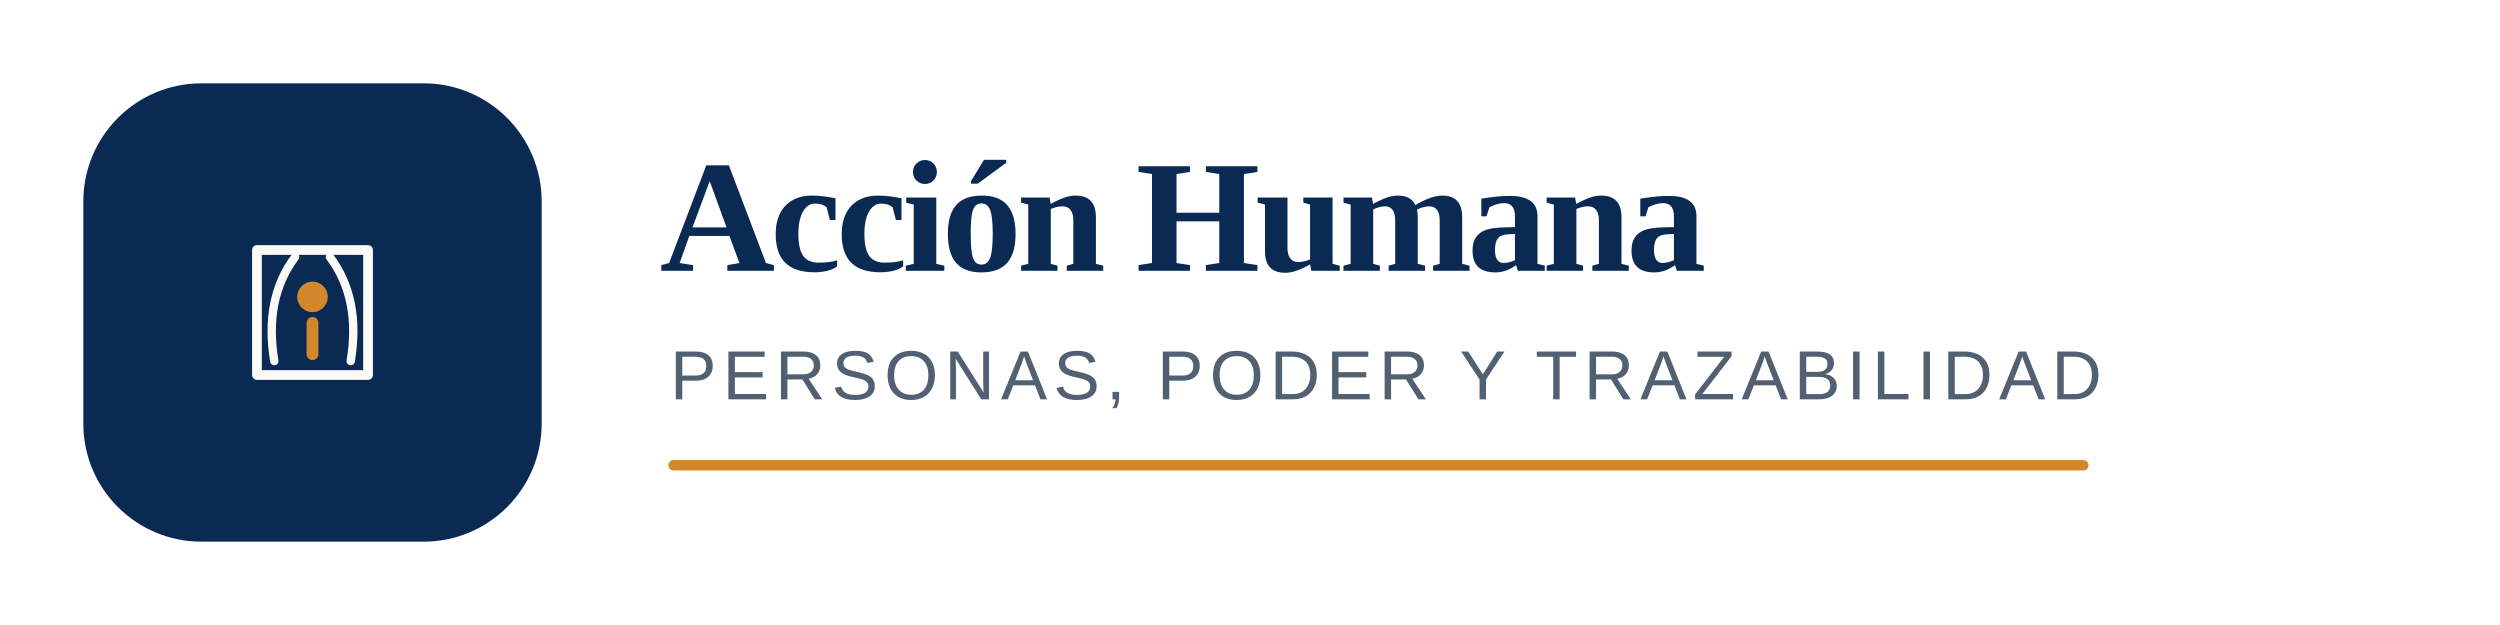
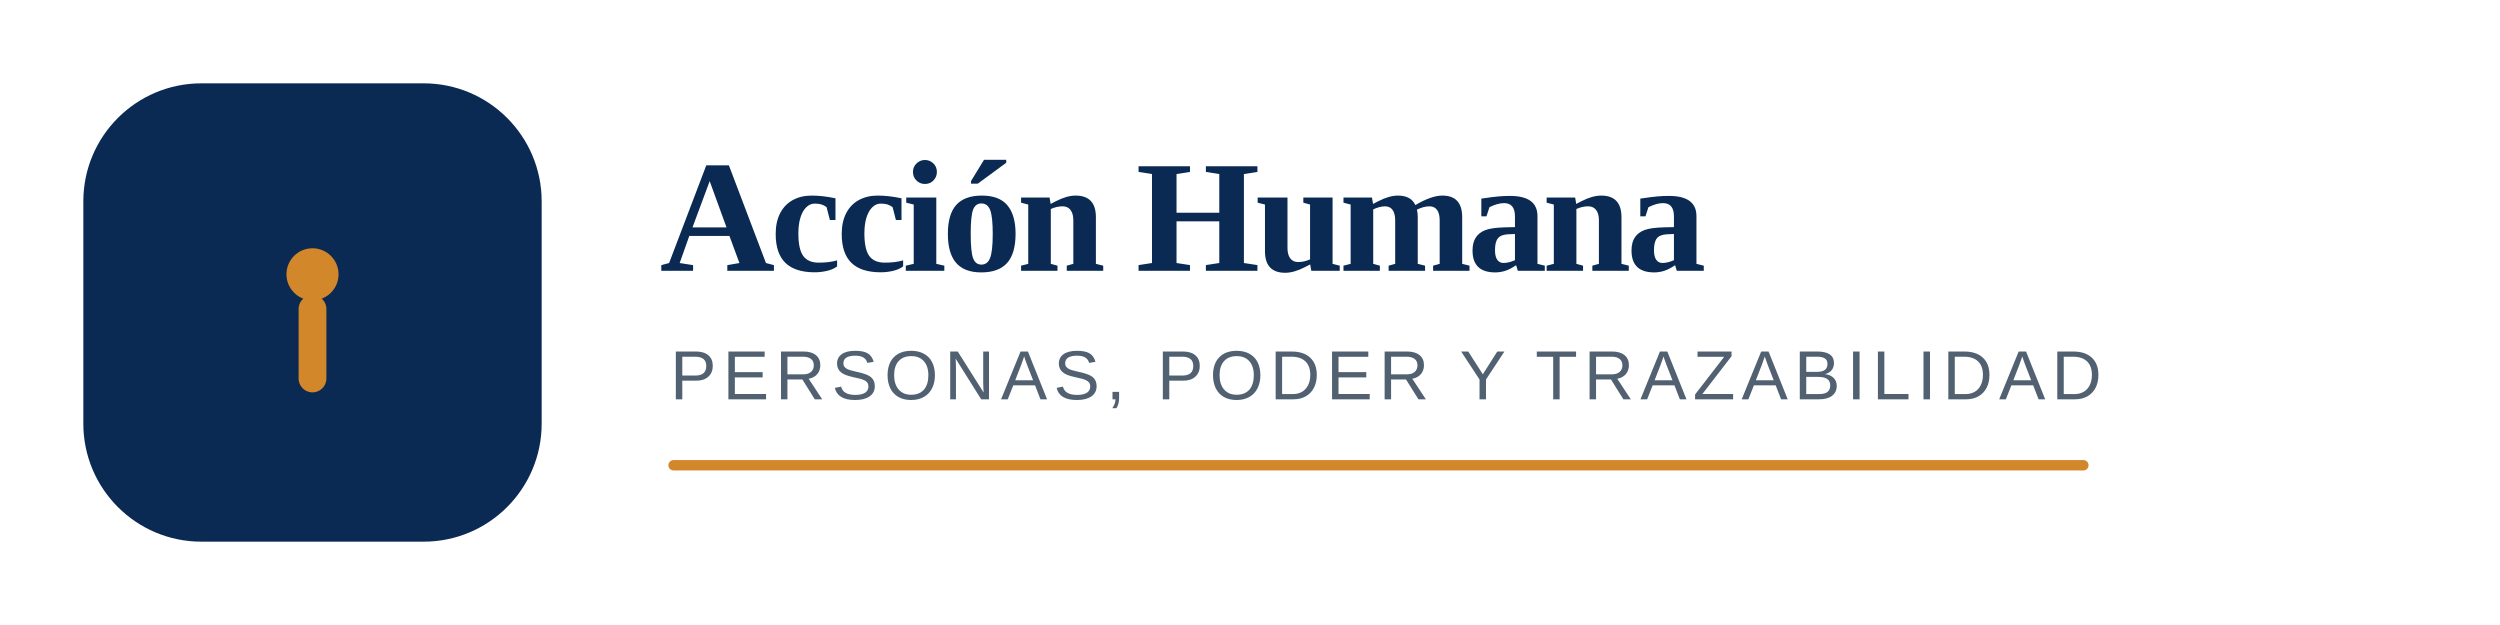
<svg xmlns="http://www.w3.org/2000/svg" width="720" height="180" viewBox="0 0 720 180" fill="none">
  <rect x="24" y="24" width="132" height="132" rx="34" fill="#0a2a53" />
  <g transform="translate(58 58)">
-     <path d="M16 50V14h32v36H16Z" stroke="#fbfaf7" stroke-width="2.8" stroke-linejoin="round" />
-     <path d="M27 16c-6 8-8 18-6 30" stroke="#fbfaf7" stroke-width="2.4" stroke-linecap="round" />
-     <path d="M37 16c6 8 8 18 6 30" stroke="#fbfaf7" stroke-width="2.4" stroke-linecap="round" />
-     <circle cx="32" cy="27.5" r="4.4" fill="#d1872a" />
-     <path d="M32 35v9" stroke="#d1872a" stroke-width="3.4" stroke-linecap="round" />
+     <circle cx="32" cy="21" r="7.5" fill="#d1872a" />
+     <path d="M32 31v20" stroke="#d1872a" stroke-width="8" stroke-linecap="round" />
  </g>
  <text x="190" y="78" fill="#0a2a53" font-family="Georgia, 'Times New Roman', serif" font-size="46" font-weight="700" letter-spacing="-1.4">Acción Humana</text>
  <text x="193" y="115" fill="#516171" font-family="Arial, Helvetica, sans-serif" font-size="20" letter-spacing="1.8">PERSONAS, PODER Y TRAZABILIDAD</text>
  <path d="M194 134H600" stroke="#d1872a" stroke-width="3" stroke-linecap="round" />
</svg>
